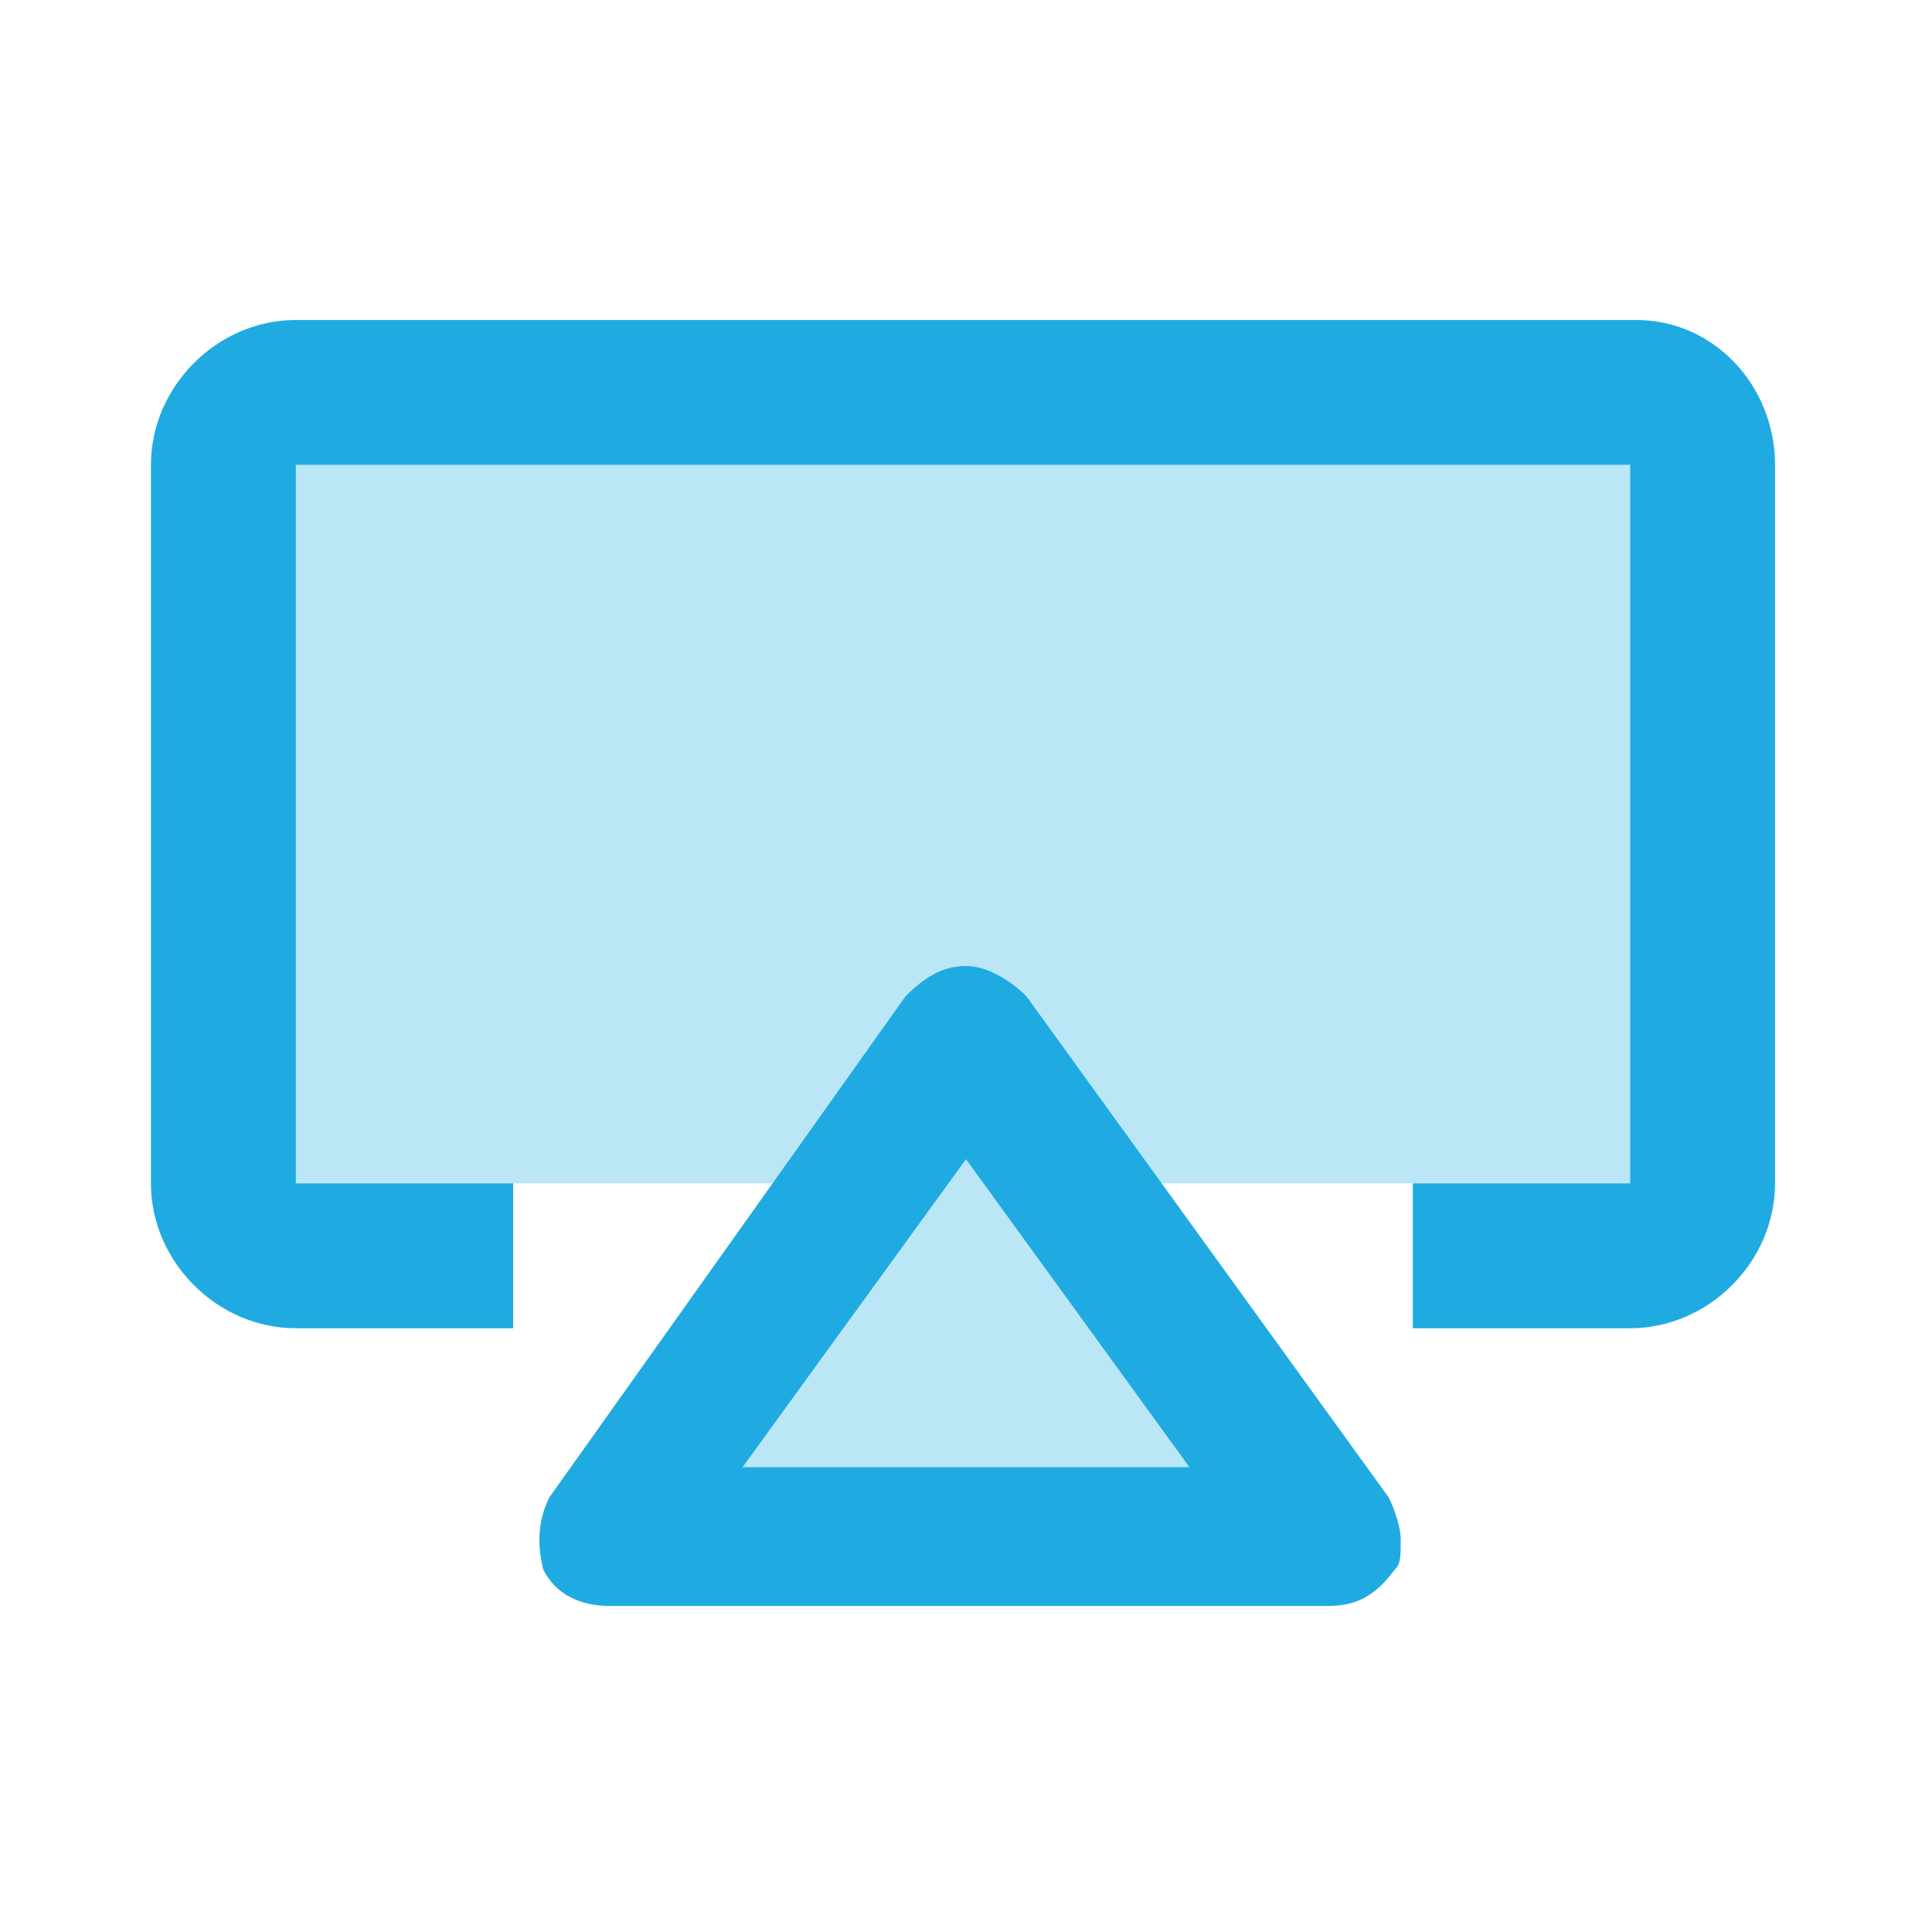
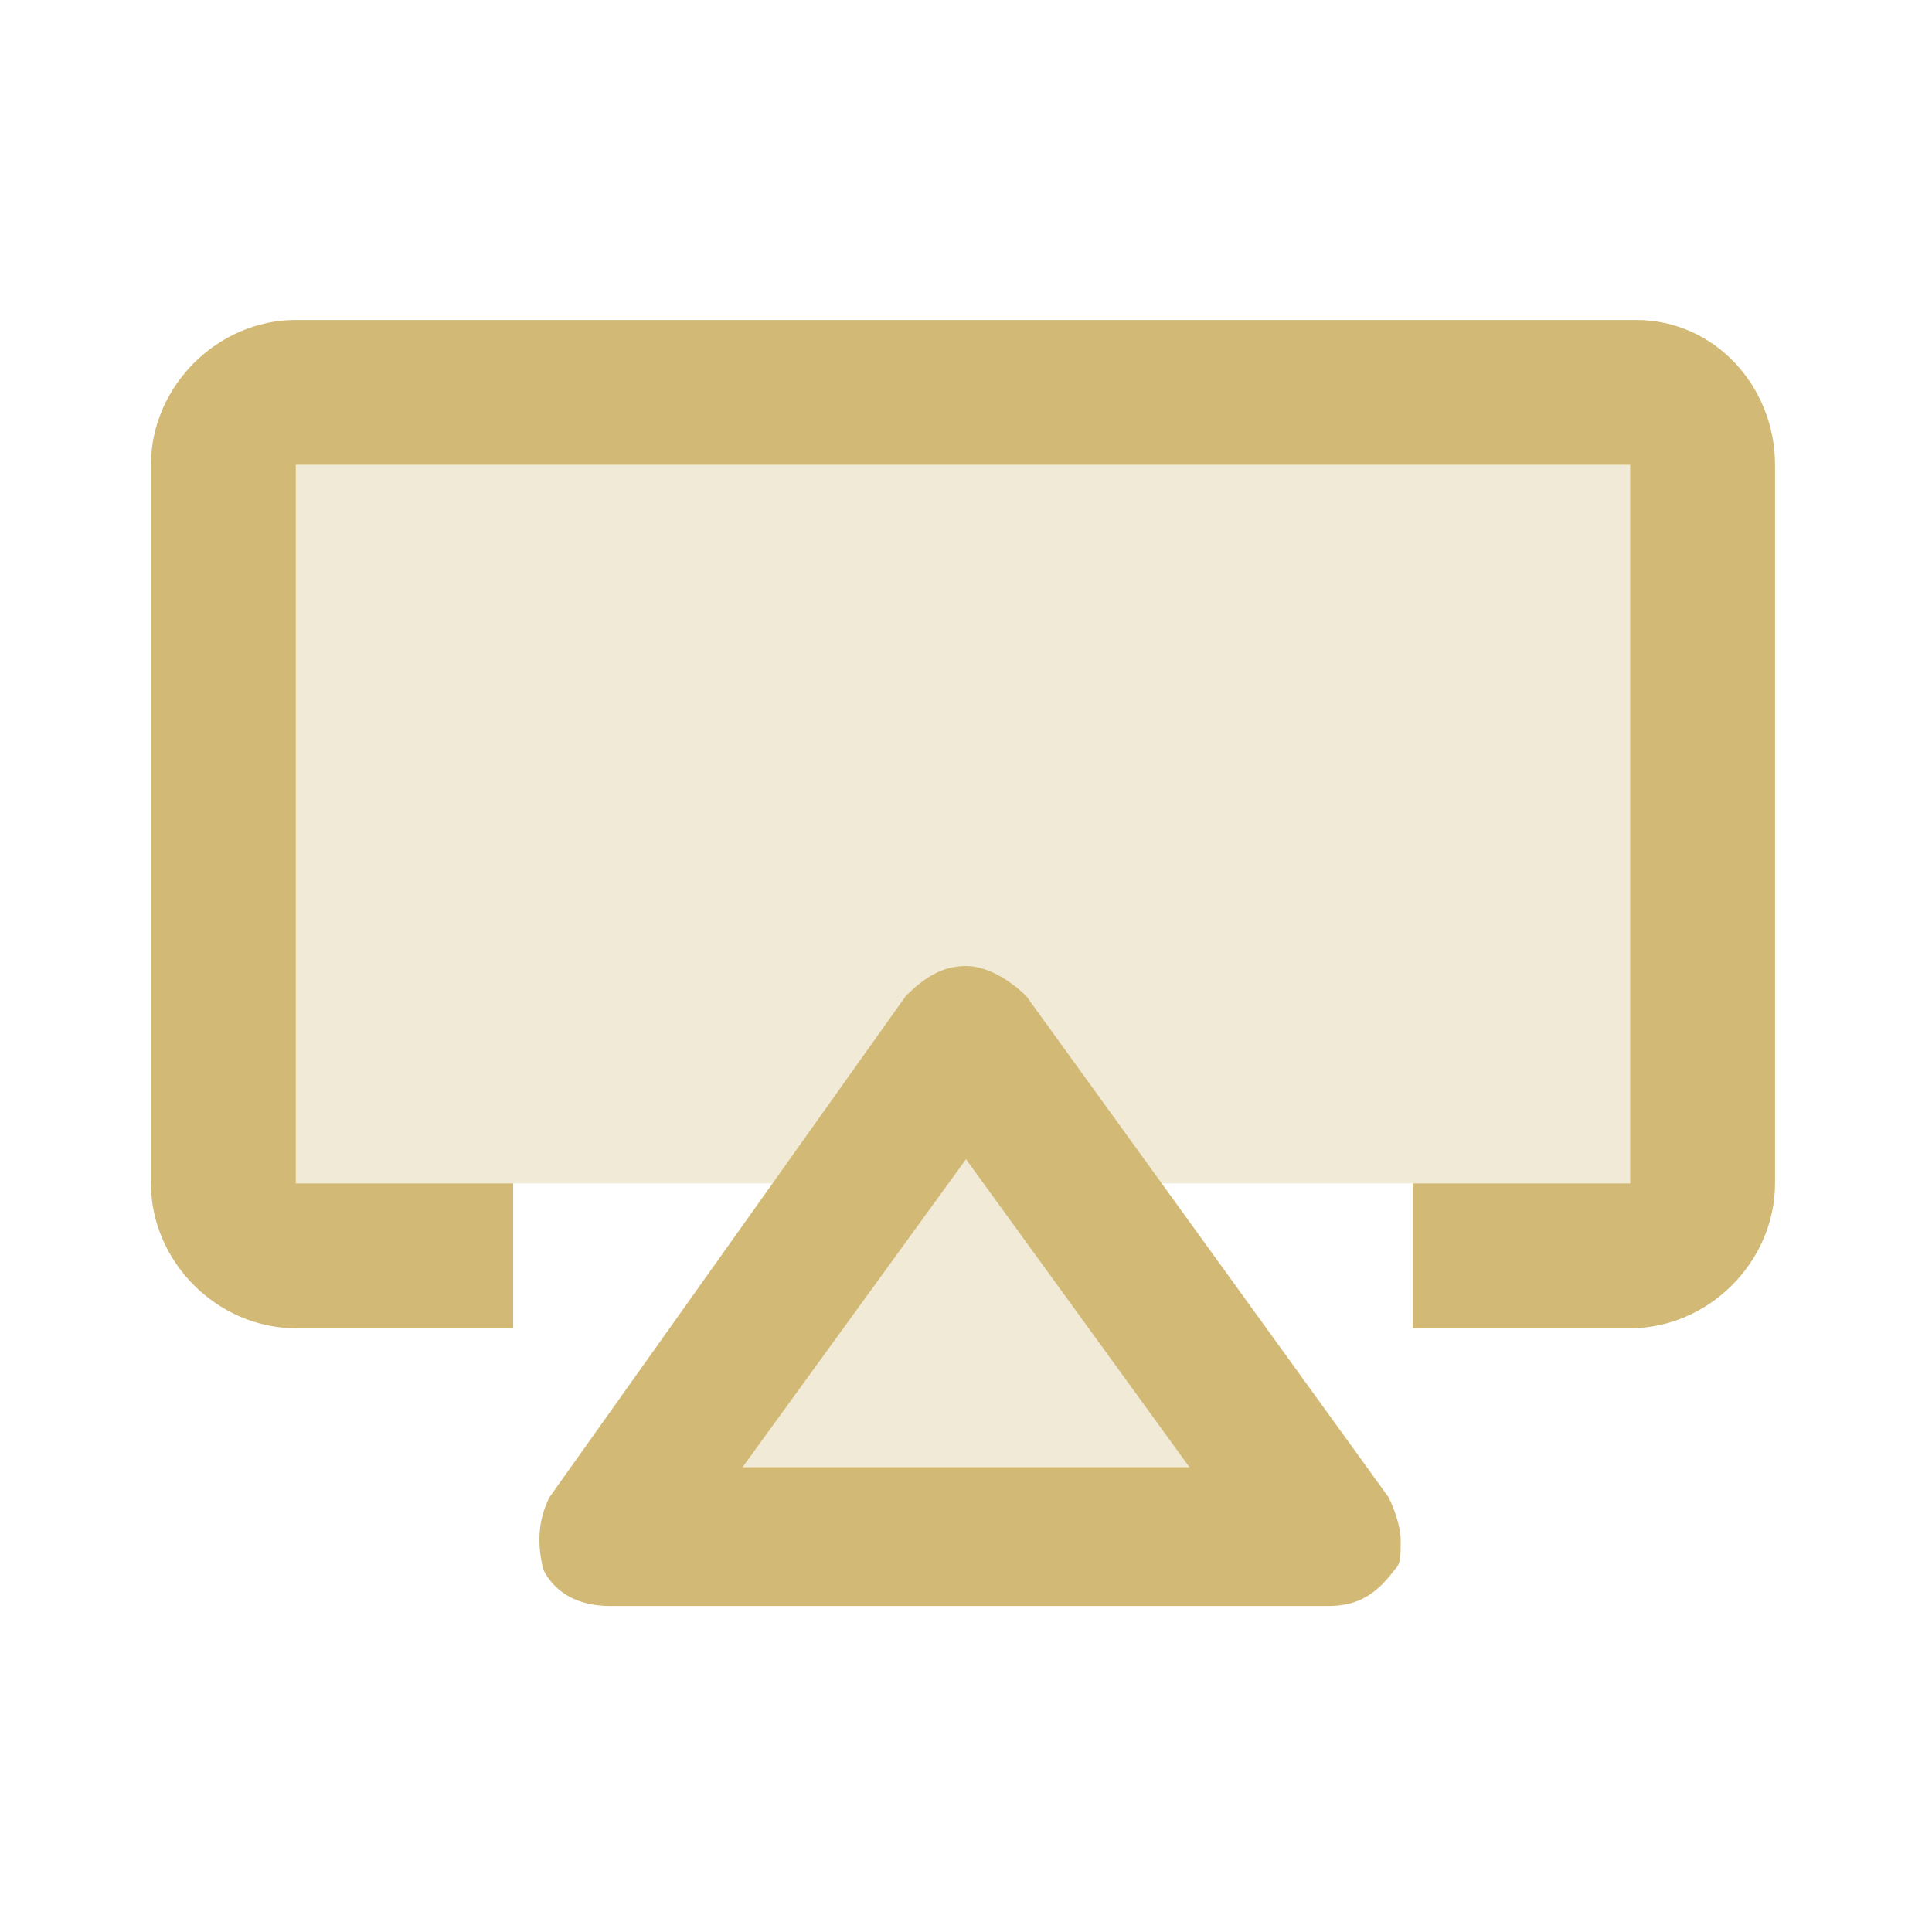
<svg xmlns="http://www.w3.org/2000/svg" version="1.1" id="Layer_1" x="0px" y="0px" viewBox="0 0 32 32" style="enable-background:new 0 0 32 32;" xml:space="preserve">
  <style type="text/css">
	.st0{opacity:0.302;}
- 	.st1{fill:#1FABE2;}
+ 	.st1{fill:#D2BA76;}
</style>
  <g id="Rectangle_17" class="st0">
    <g>
      <rect x="4.9" y="7.7" class="st1" width="22.1" height="11.9" />
    </g>
  </g>
  <g id="Rectangle_18" class="st0">
    <g>
      <polygon class="st1" points="18.4,19.6 13.6,19.6 11.2,24.3 20.8,24.3   " />
    </g>
  </g>
  <g id="Shape_5_1_">
    <g>
      <path class="st1" d="M27.1,5.3H4.9c-1.3,0-2.4,1.1-2.4,2.4v11.9c0,1.3,1.1,2.4,2.4,2.4h3.6v-2.4H4.9V7.7h22.1v11.9h-3.6v2.4h3.6    c1.3,0,2.4-1.1,2.4-2.4V7.7C29.4,6.4,28.4,5.3,27.1,5.3z M17,16.5c-0.2-0.2-0.6-0.5-1-0.5c-0.4,0-0.7,0.2-1,0.5l-5.9,8.3    C8.9,25.2,8.9,25.6,9,26c0.2,0.4,0.6,0.6,1.1,0.6h11.9c0.5,0,0.8-0.2,1.1-0.6c0.1-0.1,0.1-0.2,0.1-0.5c0-0.2-0.1-0.5-0.2-0.7    L17,16.5z M12.3,24.3l3.7-5.1l3.7,5.1H12.3z" />
    </g>
  </g>
</svg>
